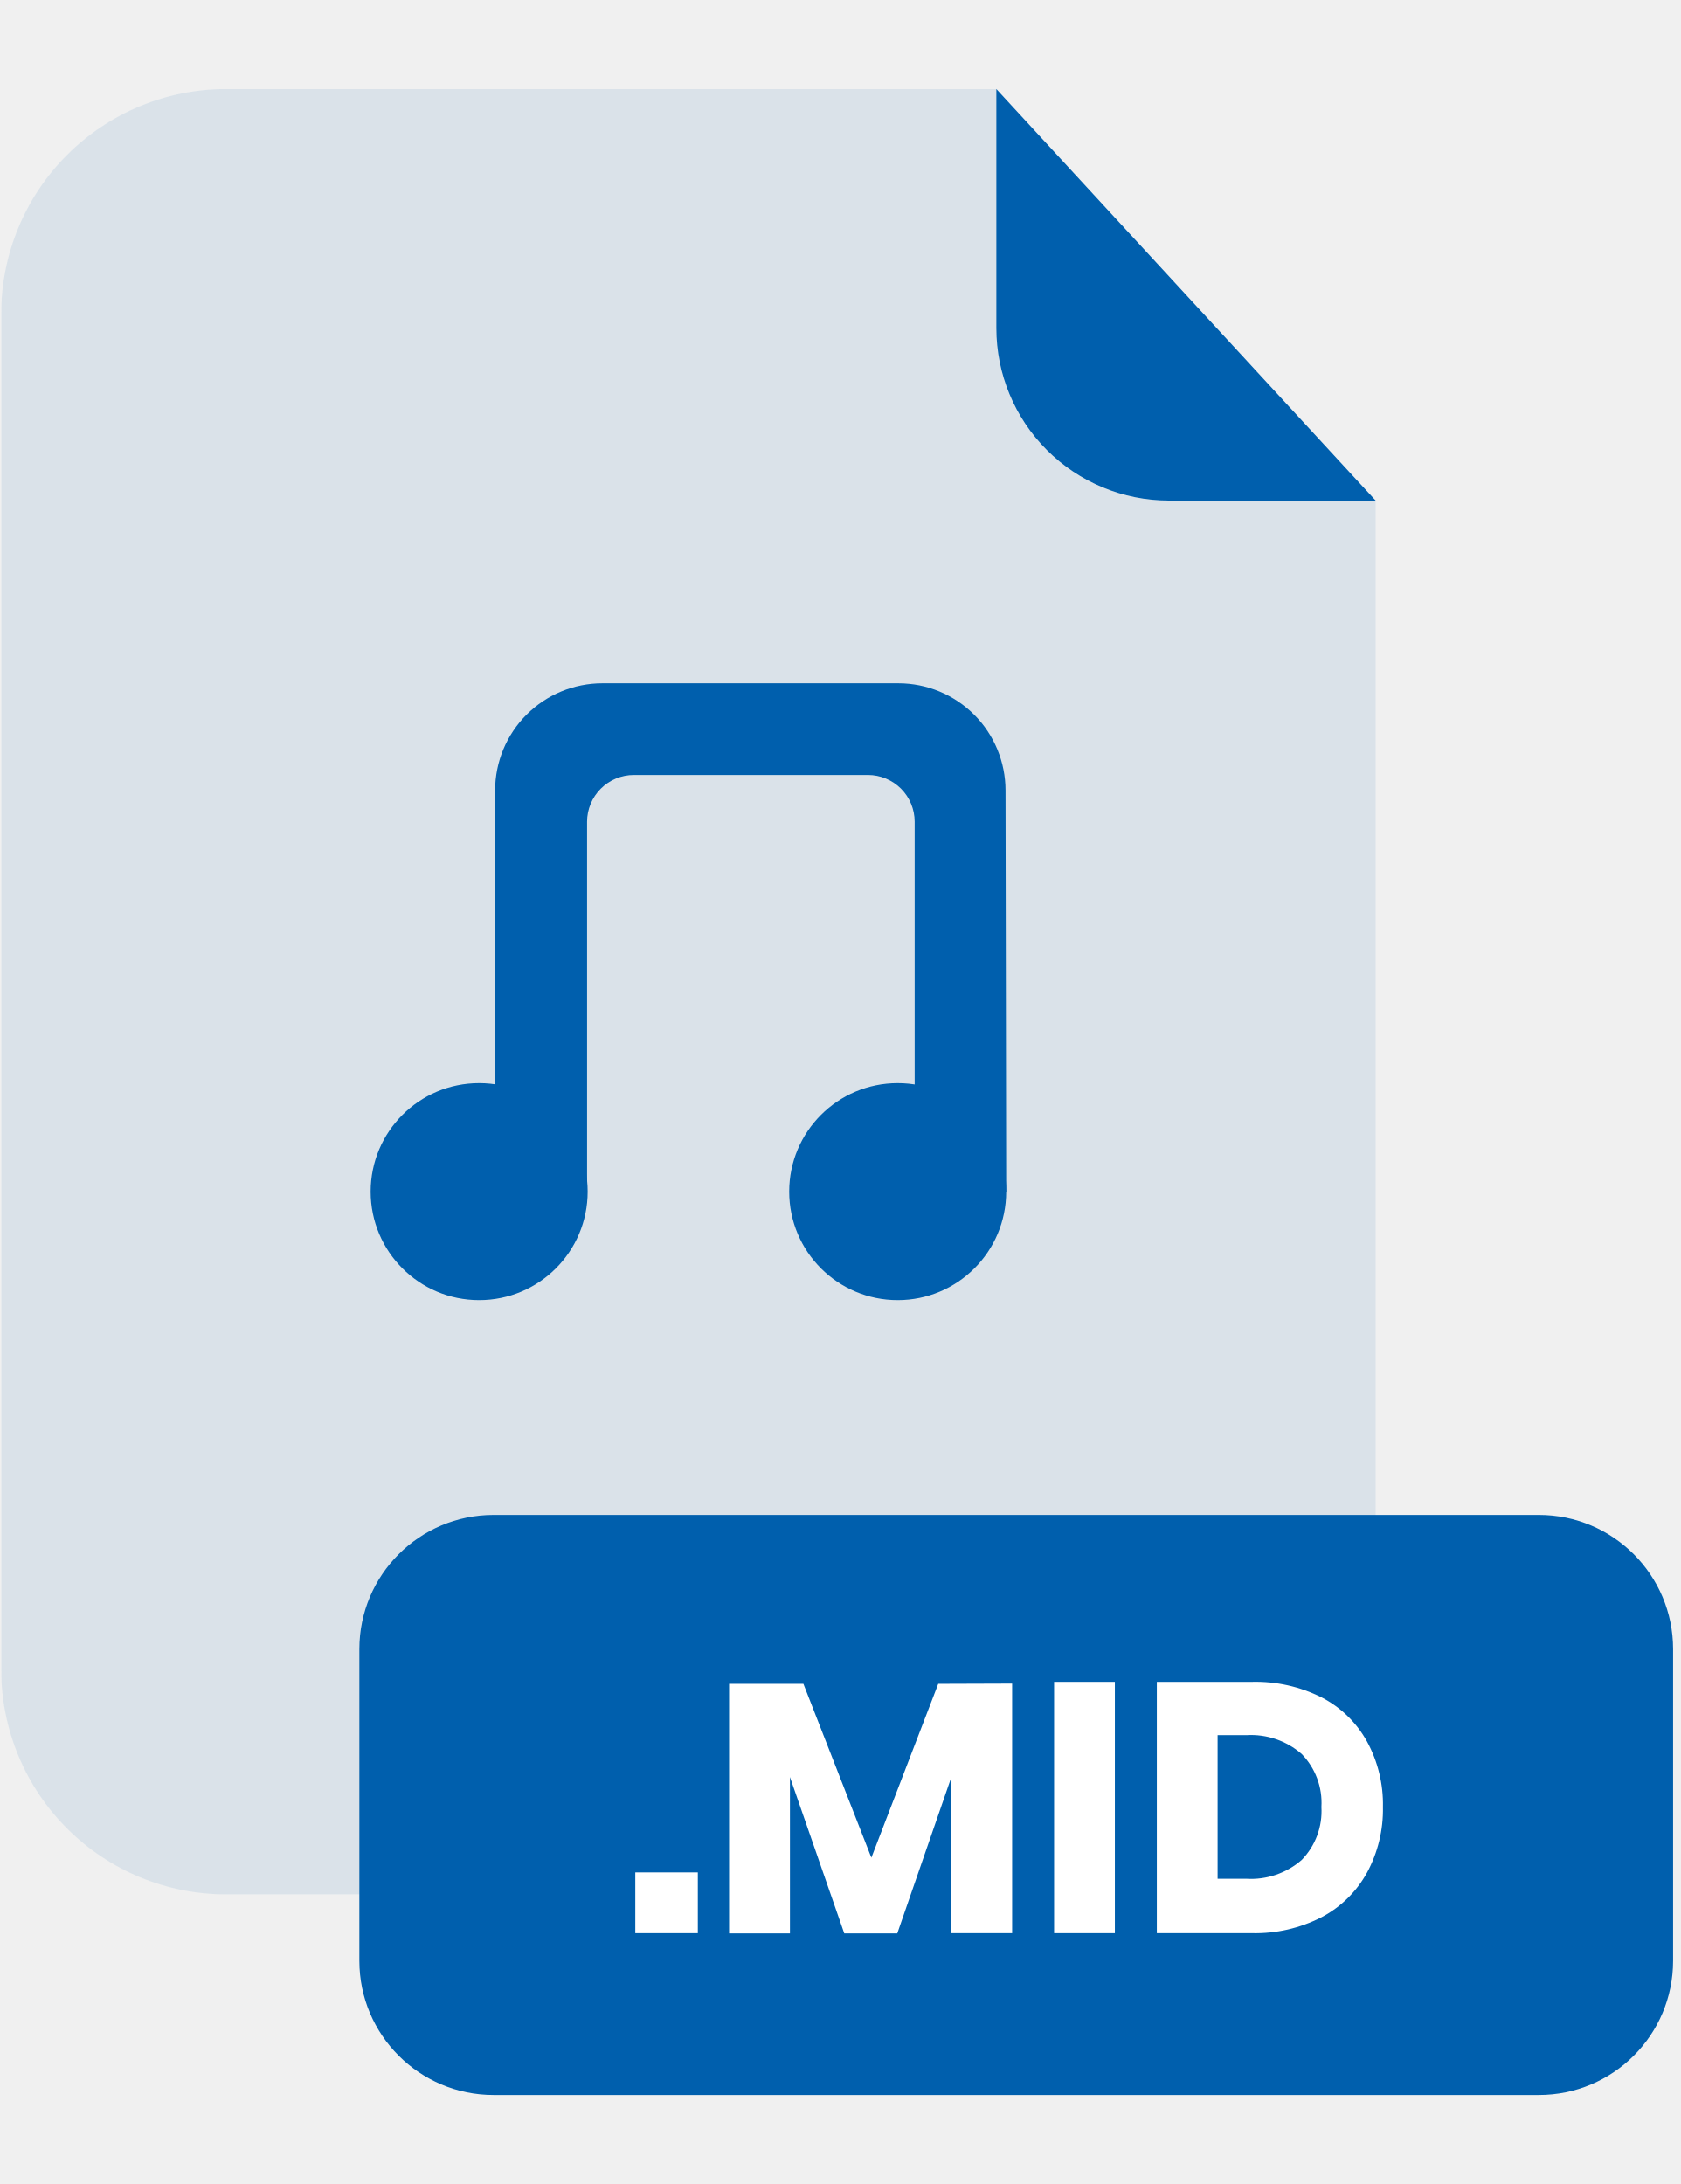
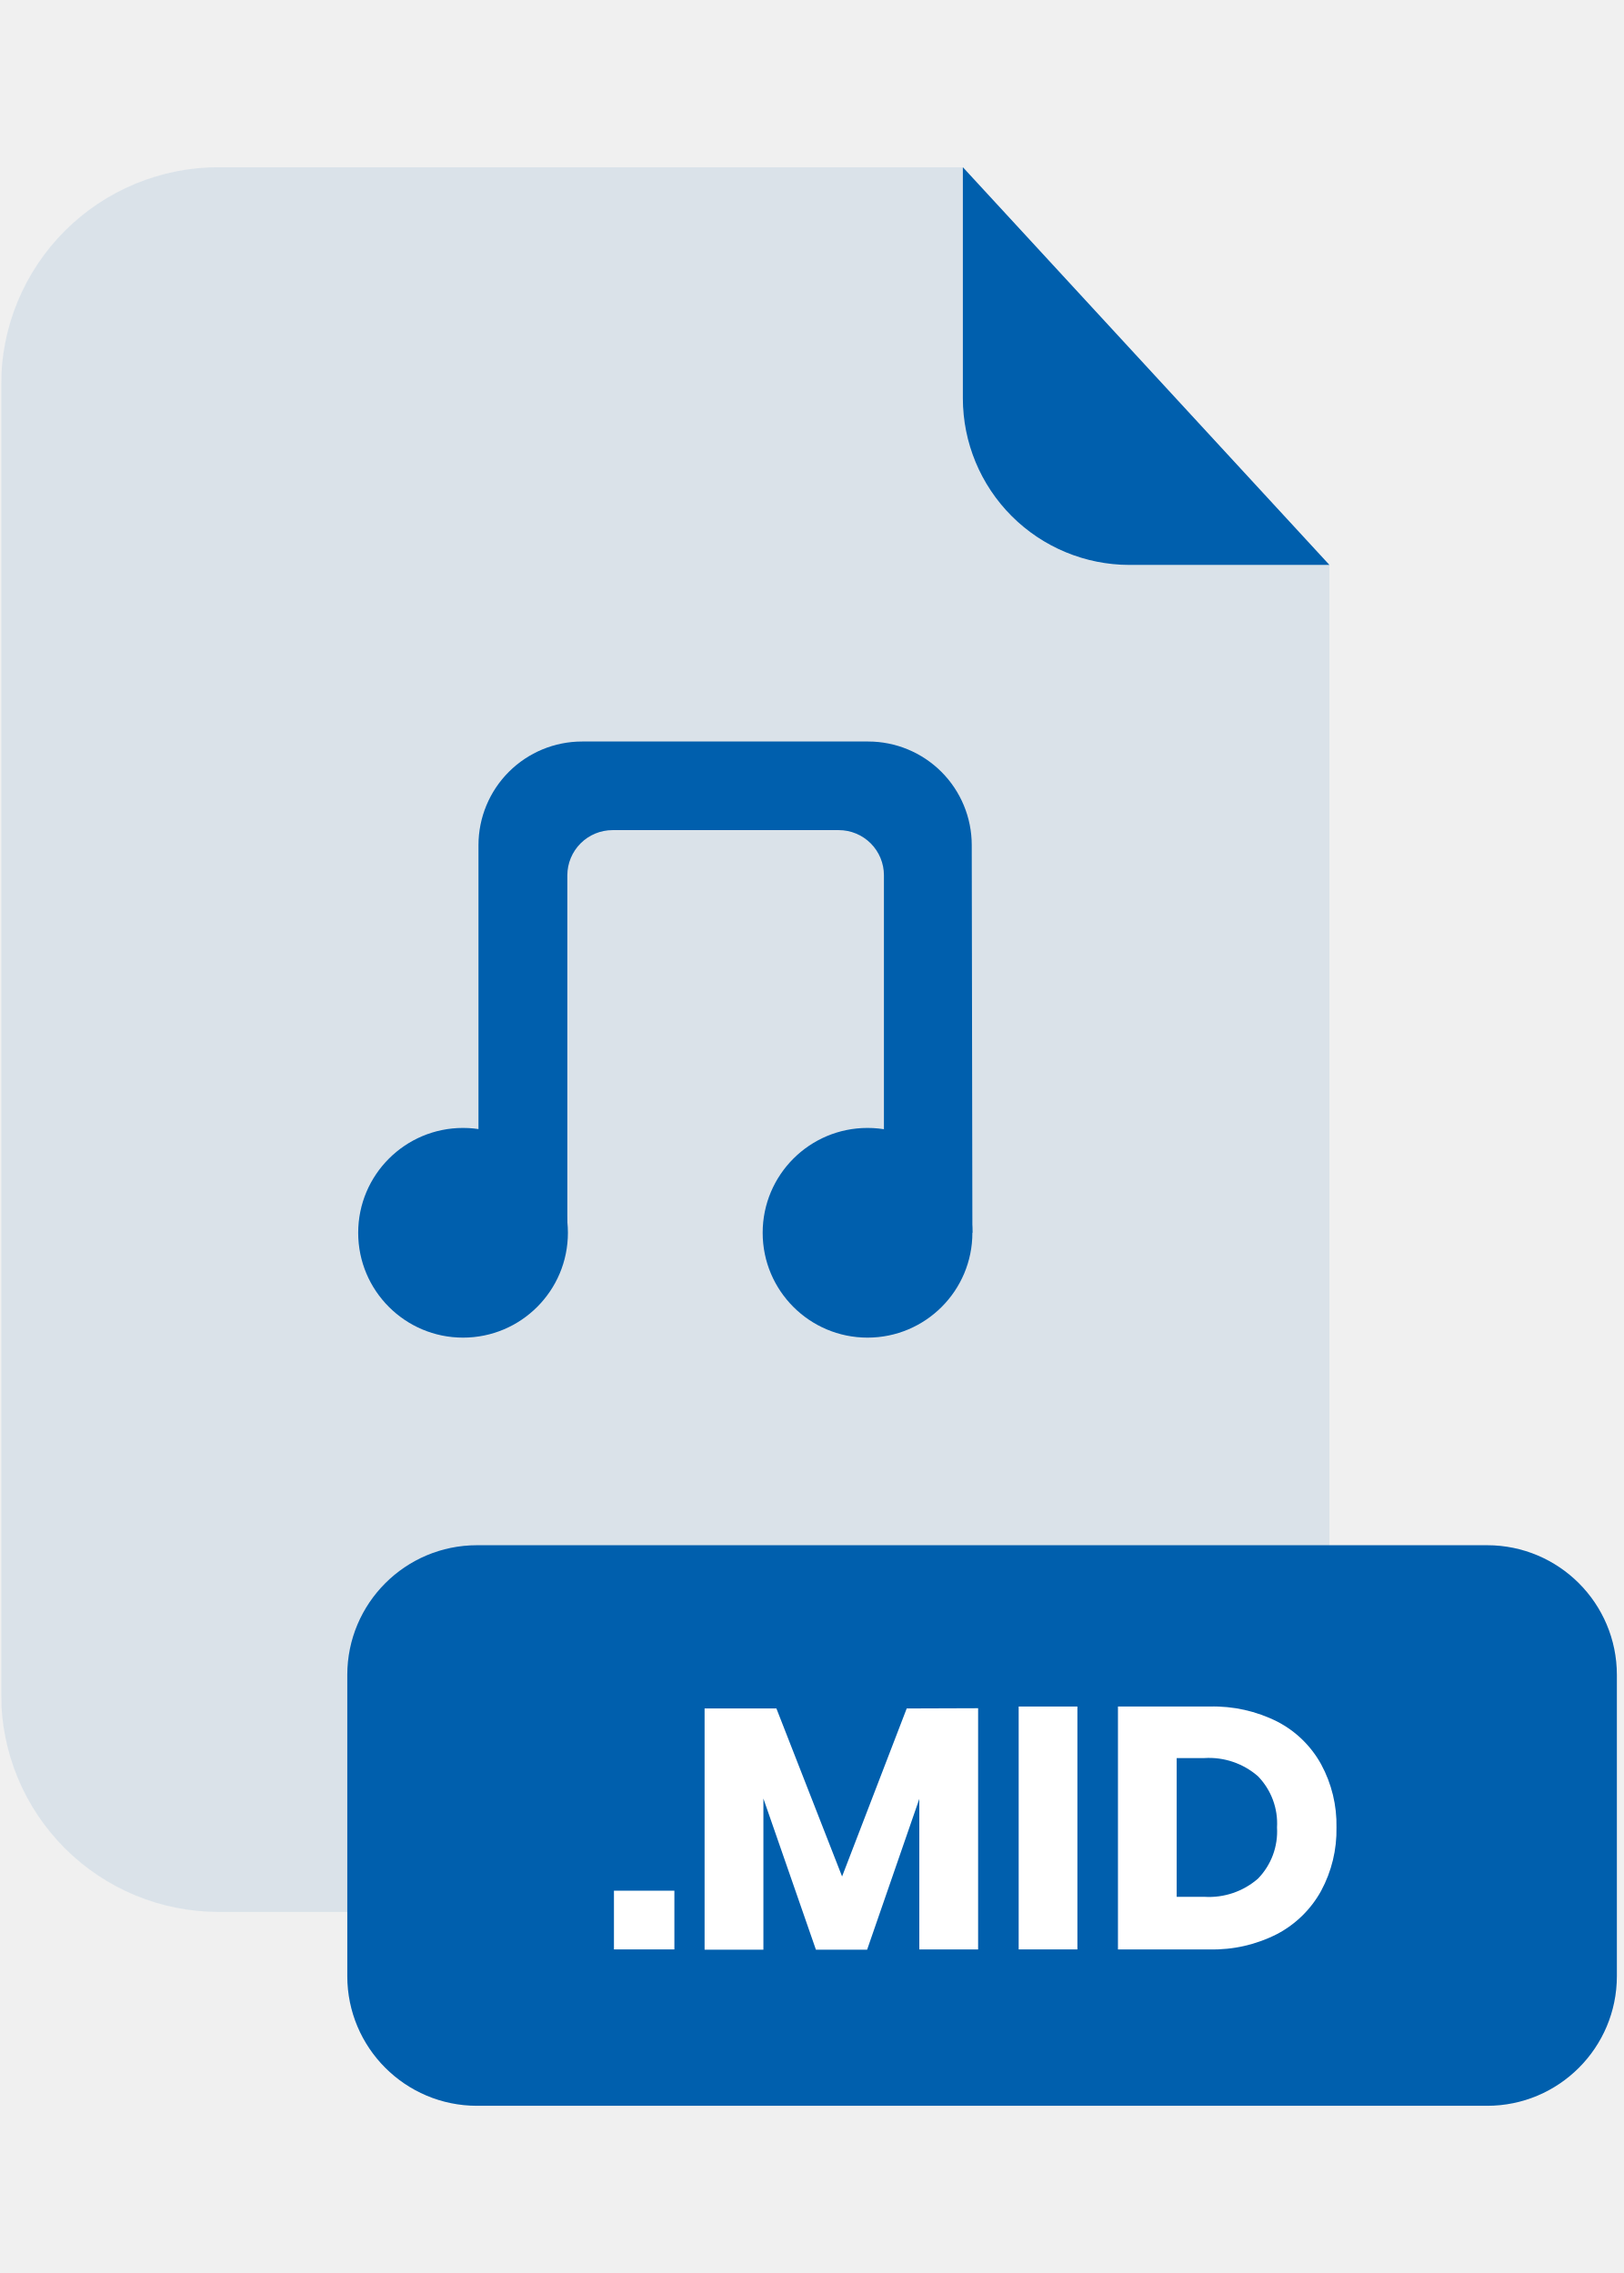
- <svg xmlns="http://www.w3.org/2000/svg" width="100" height="130" viewBox="0 0 201 240" fill="none">
+ <svg xmlns="http://www.w3.org/2000/svg" width="40" height="56" viewBox="0 0 201 240" fill="none">
  <g clip-path="url(#clip0_2_560)">
    <g opacity="0.3">
      <path opacity="0.3" d="M139.81 49.24C134.343 49.235 129.101 47.061 125.235 43.195C121.369 39.329 119.195 34.087 119.19 28.62V1.85821e-06H27.06C23.525 -0.001 20.025 0.694 16.759 2.046C13.493 3.397 10.525 5.379 8.025 7.878C5.525 10.377 3.542 13.344 2.189 16.61C0.836 19.875 0.14 23.375 0.14 26.91V189.13C0.151 196.262 2.992 203.098 8.039 208.136C13.087 213.174 19.928 216.003 27.06 216H137.66C144.797 216 151.642 213.165 156.688 208.118C161.735 203.072 164.57 196.227 164.57 189.09V49.24H139.81Z" fill="#005FAD" />
    </g>
    <path d="M164.57 49.24H139.81C134.343 49.235 129.101 47.061 125.235 43.195C121.369 39.329 119.195 34.087 119.19 28.62V0L164.57 49.24Z" fill="#005FAD" />
    <path d="M184.09 170.6H59.05C50.18 170.6 42.99 177.79 42.99 186.66V223.94C42.99 232.81 50.18 240 59.05 240H184.09C192.96 240 200.15 232.81 200.15 223.94V186.66C200.15 177.79 192.96 170.6 184.09 170.6Z" fill="#005FAD" />
    <path d="M83.48 213.37V220.64H76V213.37H83.48Z" fill="white" />
    <path d="M121.08 190.78V220.64H113.8V202L107.34 220.67H101L94.5 201.96V220.67H87.22V190.81H96.11L104.24 211.61L112.24 190.81L121.08 190.78Z" fill="white" />
    <path d="M133.37 190.57V220.64H126.1V190.57H133.37Z" fill="white" />
    <path d="M163.54 213.39C162.288 215.664 160.397 217.52 158.1 218.73C155.516 220.053 152.642 220.71 149.74 220.64H138.39V190.57H149.74C152.645 190.492 155.524 191.134 158.12 192.44C160.41 193.624 162.297 195.462 163.54 197.72C164.842 200.117 165.497 202.813 165.44 205.54C165.494 208.277 164.84 210.981 163.54 213.39ZM155.72 211.88C156.533 211.046 157.163 210.051 157.569 208.959C157.975 207.867 158.149 206.703 158.08 205.54C158.149 204.377 157.975 203.213 157.568 202.121C157.162 201.03 156.532 200.035 155.72 199.2C153.894 197.61 151.516 196.802 149.1 196.95H145.66V214.13H149.1C151.516 214.278 153.894 213.47 155.72 211.88Z" fill="white" />
    <path d="M120.37 131.92H109.42V87.66C109.42 86.177 108.831 84.756 107.783 83.707C106.734 82.659 105.313 82.07 103.83 82.07H75.83C74.347 82.07 72.924 82.659 71.874 83.707C70.824 84.755 70.233 86.177 70.23 87.66V131.92H59.23V83.92C59.233 80.519 60.586 77.258 62.991 74.854C65.397 72.45 68.659 71.1 72.06 71.1H107.47C110.87 71.1 114.131 72.451 116.535 74.855C118.939 77.259 120.29 80.52 120.29 83.92L120.37 131.92Z" fill="#005FAD" />
    <path d="M107.39 144.9C114.559 144.9 120.37 139.089 120.37 131.92C120.37 124.751 114.559 118.94 107.39 118.94C100.221 118.94 94.41 124.751 94.41 131.92C94.41 139.089 100.221 144.9 107.39 144.9Z" fill="#005FAD" />
    <path d="M57.32 144.9C64.489 144.9 70.3 139.089 70.3 131.92C70.3 124.751 64.489 118.94 57.32 118.94C50.151 118.94 44.34 124.751 44.34 131.92C44.34 139.089 50.151 144.9 57.32 144.9Z" fill="#005FAD" />
  </g>
  <defs>
    <clipPath id="clip0_2_560">
      <rect width="200.01" height="240" fill="white" transform="translate(0.140015)" />
    </clipPath>
  </defs>
</svg>
